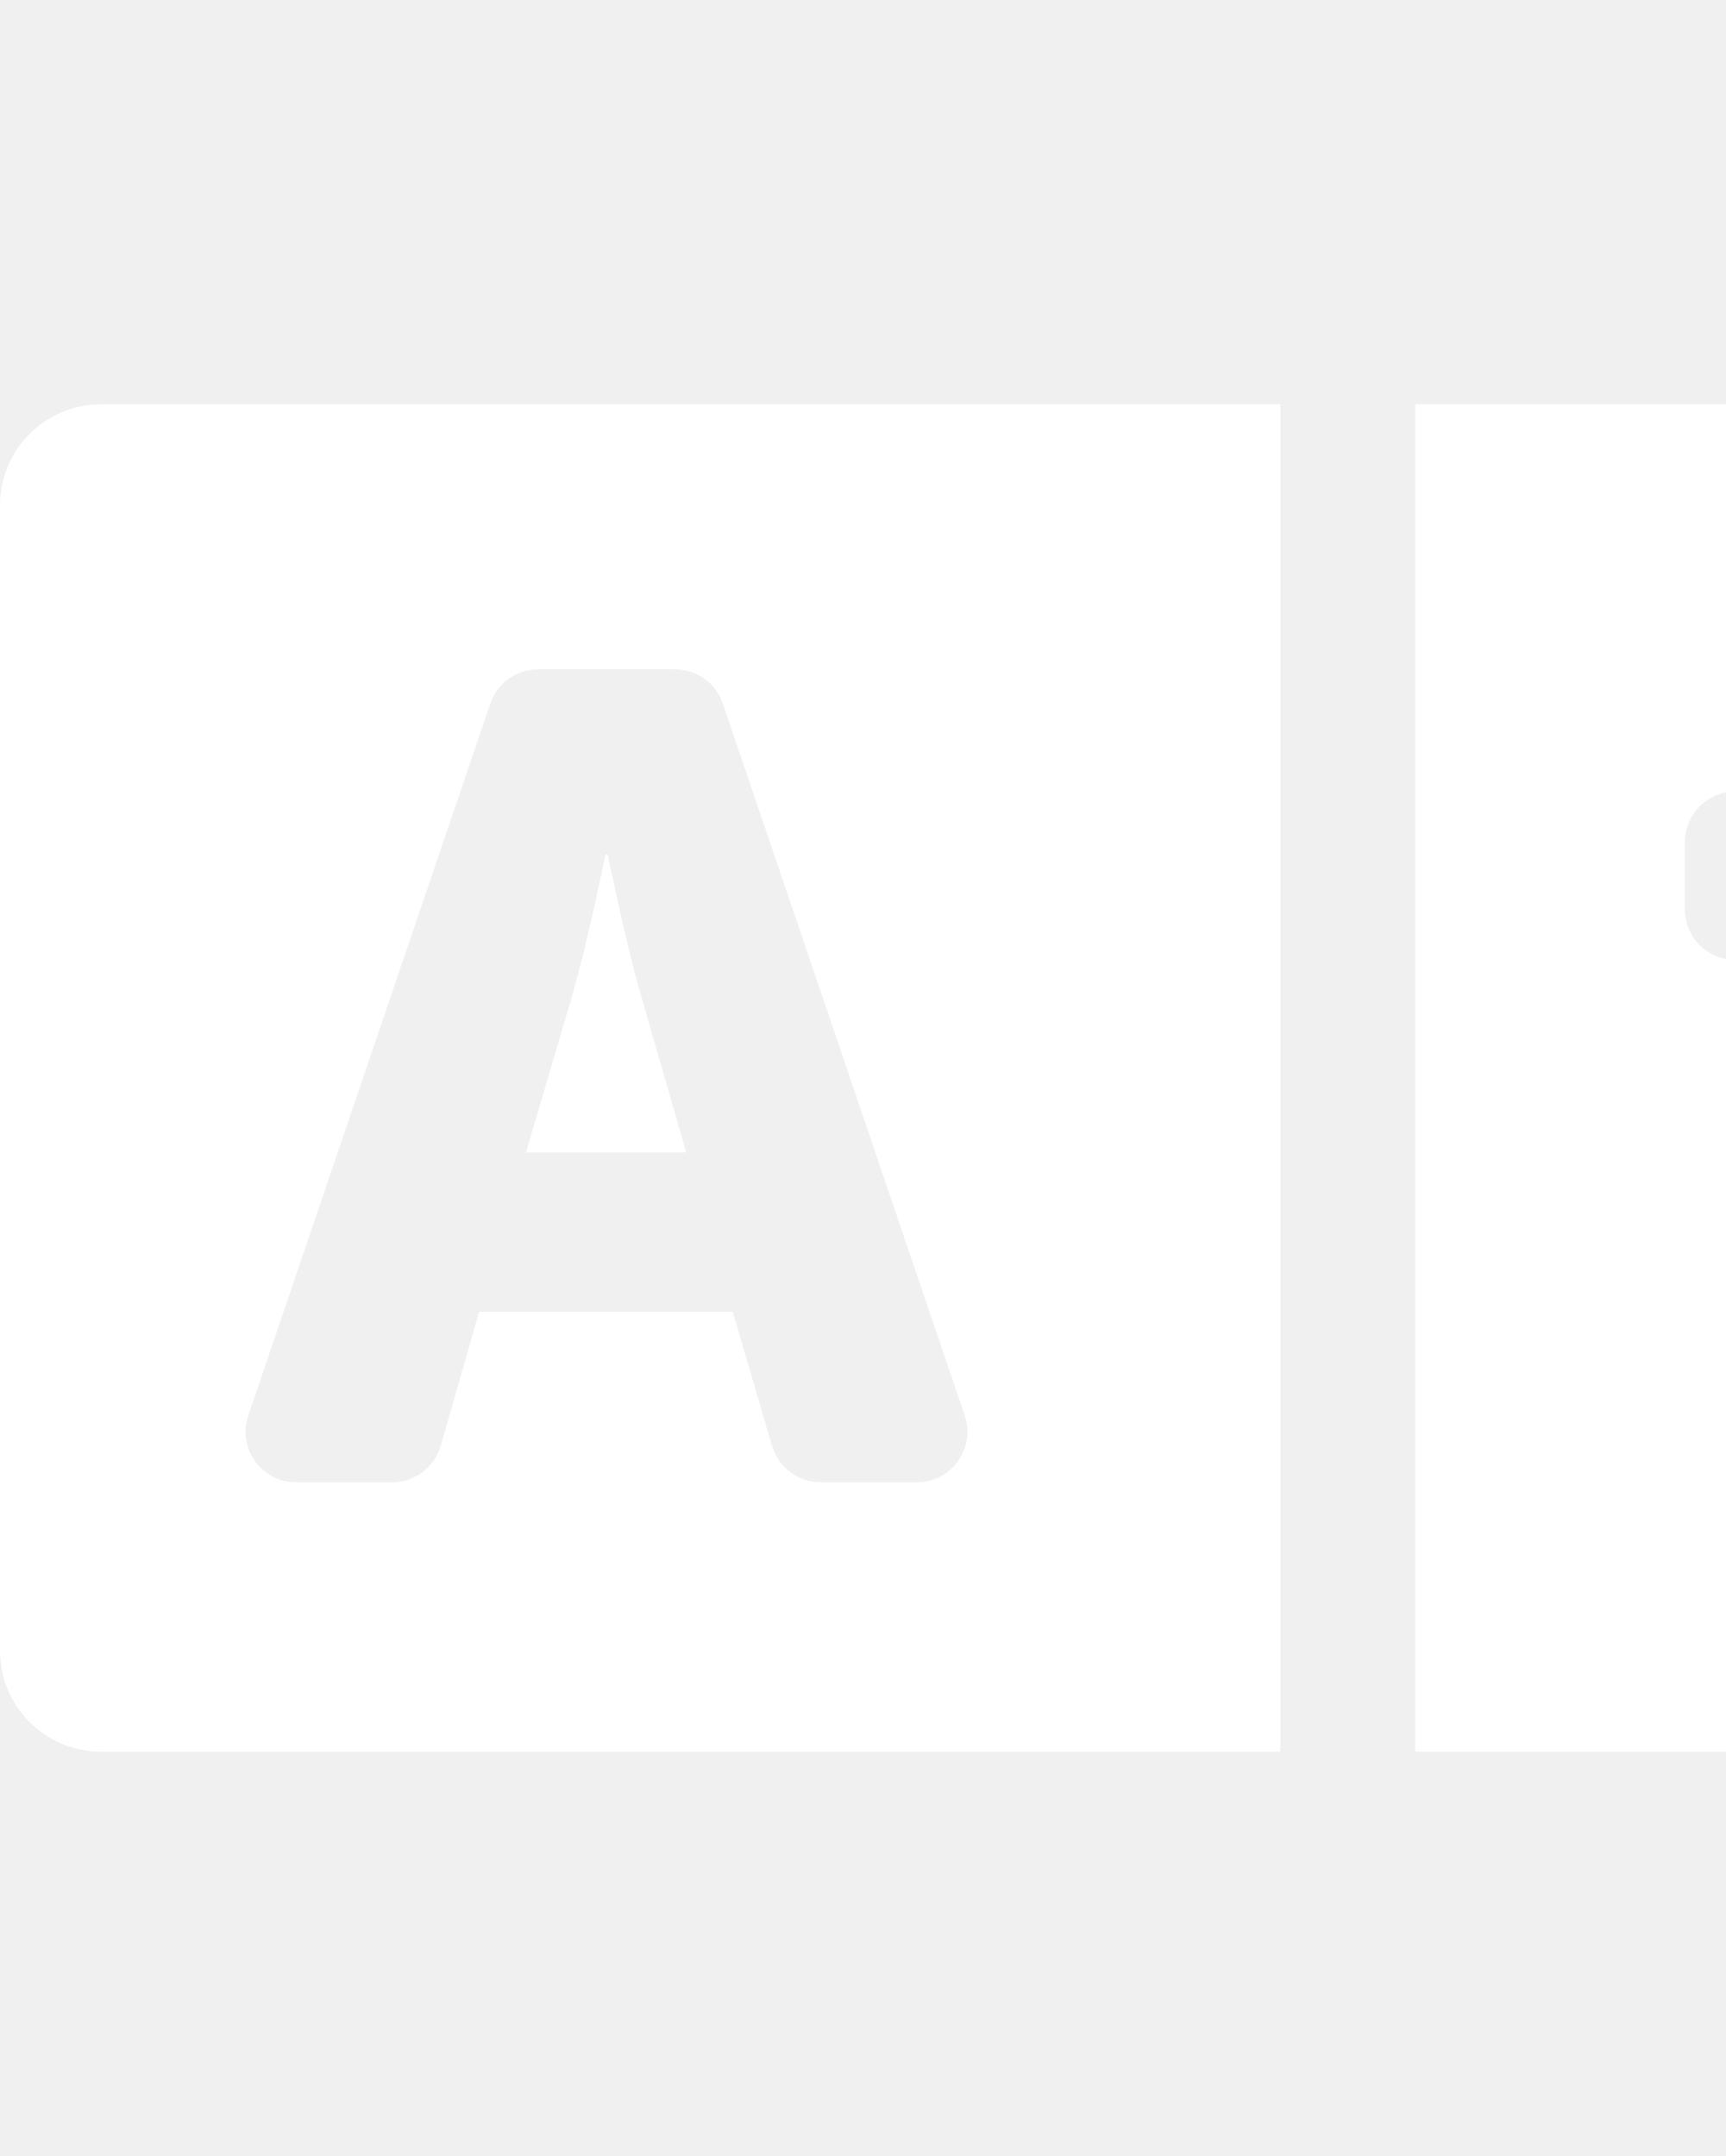
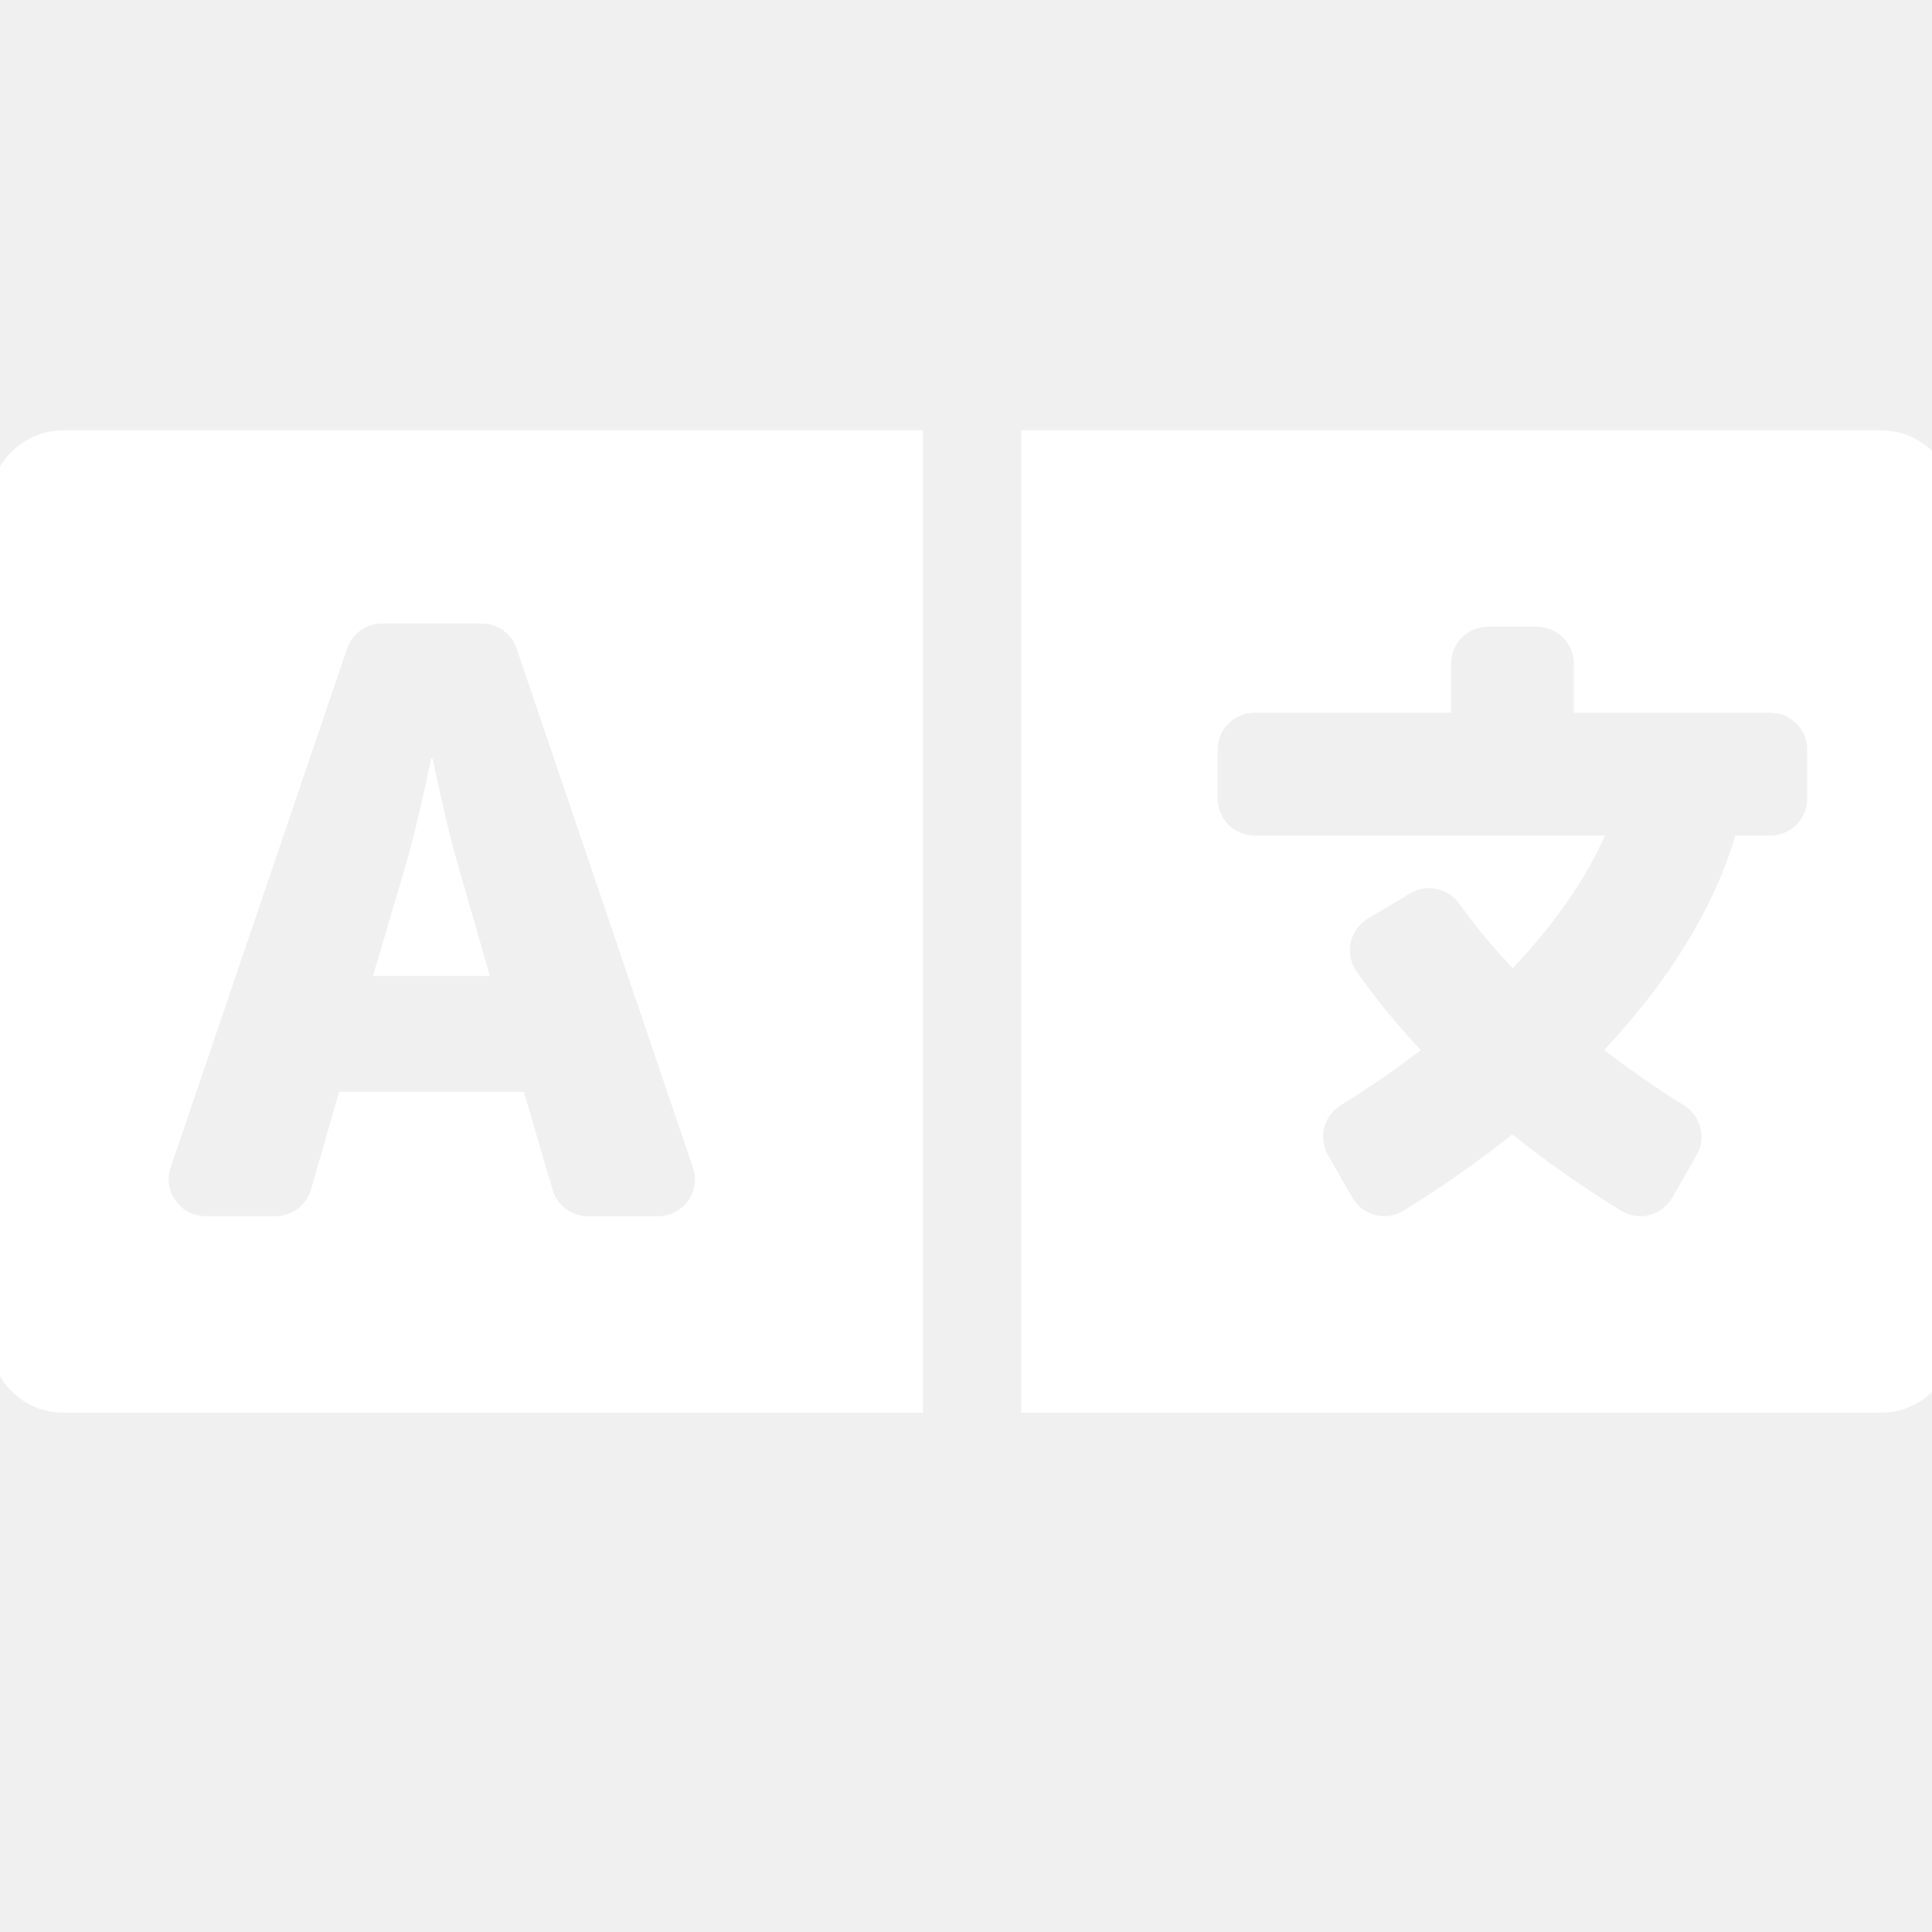
- <svg xmlns="http://www.w3.org/2000/svg" version="1.1" xlink="http://www.w3.org/1999/xlink" x="0px" y="0px" width="15px" height="18.75px" viewBox="0 0 15 18.75" style="enable-background:new 0 0 15 15;" space="preserve">
-   <path d="M11.133,15.234H0.879c-0.485,0,-0.879,-0.393,-0.879,-0.879V4.395c0,-0.485,0.393,-0.879,0.879,-0.879h10.254v11.719zm-4.419,-2.659A0.439,0.439,0,0,0,7.135,12.891h0.837c0.301,0,0.513,-0.296,0.416,-0.581L6.285,6.119a0.439,0.439,0,0,0,-0.416,-0.298h-1.19a0.439,0.439,0,0,0,-0.416,0.298L2.159,12.31C2.062,12.595,2.274,12.891,2.575,12.891h0.835a0.439,0.439,0,0,0,0.422,-0.318l0.334,-1.165h2.205l0.342,1.167zm-1.43,-5.142s0.158,0.771,0.287,1.216l0.396,1.374h-1.394l0.405,-1.374c0.129,-0.445,0.287,-1.216,0.287,-1.216h0.02zM22.559,15.234H12.305V3.516h10.254c0.485,0,0.879,0.393,0.879,0.879v9.961c0,0.485,-0.393,0.879,-0.879,0.879zm-1.318,-8.35h-2.344v-0.586c0,-0.243,-0.197,-0.439,-0.439,-0.439h-0.586c-0.243,0,-0.439,0.197,-0.439,0.439v0.586h-2.344c-0.243,0,-0.439,0.197,-0.439,0.439v0.586c0,0.243,0.197,0.439,0.439,0.439h4.179c-0.229,0.524,-0.605,1.061,-1.099,1.582c-0.24,-0.253,-0.454,-0.509,-0.636,-0.767c-0.133,-0.188,-0.388,-0.244,-0.586,-0.126l-0.267,0.159l-0.238,0.142c-0.218,0.13,-0.282,0.418,-0.137,0.627c0.222,0.32,0.48,0.635,0.768,0.942c-0.297,0.228,-0.617,0.448,-0.956,0.658c-0.202,0.125,-0.27,0.387,-0.152,0.593l0.291,0.509c0.123,0.215,0.4,0.287,0.612,0.157c0.466,-0.287,0.9,-0.592,1.298,-0.912c0.4,0.321,0.834,0.626,1.296,0.911c0.211,0.13,0.489,0.059,0.612,-0.156l0.291,-0.509c0.118,-0.206,0.05,-0.467,-0.151,-0.592a11.453,11.453,0,0,1,-0.954,-0.66c0.77,-0.821,1.31,-1.695,1.564,-2.558H21.24c0.243,0,0.439,-0.197,0.439,-0.439v-0.586c0,-0.243,-0.197,-0.439,-0.439,-0.439z" fill="#FFFFFF" />
+ <svg xmlns="http://www.w3.org/2000/svg" version="1.1" xlink="http://www.w3.org/1999/xlink" x="0px" y="0px" width="15px" height="15px" viewBox="0 0 15 15" style="enable-background:new 0 0 15 15;" space="preserve">
+   <path d="M7.166,10.968H0.493c-0.316,0,-0.572,-0.256,-0.572,-0.572V3.913c0,-0.316,0.256,-0.572,0.572,-0.572H7.166ZM4.29,9.237a0.286,0.286,0,0,0,0.274,0.206h0.545c0.196,0,0.334,-0.193,0.271,-0.378L4.011,5.035A0.286,0.286,0,0,0,3.74,4.841H2.966A0.286,0.286,0,0,0,2.695,5.035L1.325,9.064c-0.063,0.186,0.075,0.378,0.271,0.378H2.14A0.286,0.286,0,0,0,2.415,9.235L2.632,8.477H4.067ZM3.359,5.89c0,0,0.103,0.502,0.187,0.792l0.257,0.895H2.896l0.264,-0.895c0.084,-0.29,0.187,-0.792,0.187,-0.792zM14.603,10.968H7.929V3.341h6.674c0.316,0,0.572,0.256,0.572,0.572v6.483c0,0.316,-0.256,0.572,-0.572,0.572zM13.745,5.534H12.219V5.152c0,-0.158,-0.128,-0.286,-0.286,-0.286h-0.381c-0.158,0,-0.286,0.128,-0.286,0.286V5.534H9.74c-0.158,0,-0.286,0.128,-0.286,0.286v0.381c0,0.158,0.128,0.286,0.286,0.286H12.46C12.311,6.828,12.066,7.178,11.745,7.517C11.588,7.352,11.449,7.185,11.331,7.018C11.244,6.895,11.078,6.859,10.949,6.936l-0.174,0.104l-0.155,0.092c-0.142,0.085,-0.183,0.272,-0.089,0.408c0.145,0.208,0.312,0.413,0.5,0.613c-0.194,0.148,-0.401,0.292,-0.622,0.428c-0.132,0.081,-0.176,0.252,-0.099,0.386l0.189,0.331c0.08,0.14,0.261,0.187,0.398,0.102c0.303,-0.187,0.586,-0.386,0.845,-0.593c0.26,0.209,0.543,0.408,0.844,0.593c0.138,0.085,0.318,0.039,0.398,-0.102l0.189,-0.331c0.077,-0.134,0.033,-0.304,-0.099,-0.385A7.454,7.454,0,0,1,12.455,8.152c0.501,-0.534,0.853,-1.103,1.018,-1.665h0.272c0.158,0,0.286,-0.128,0.286,-0.286V5.82c0,-0.158,-0.128,-0.286,-0.286,-0.286z" fill="#FFFFFF" />
</svg>
